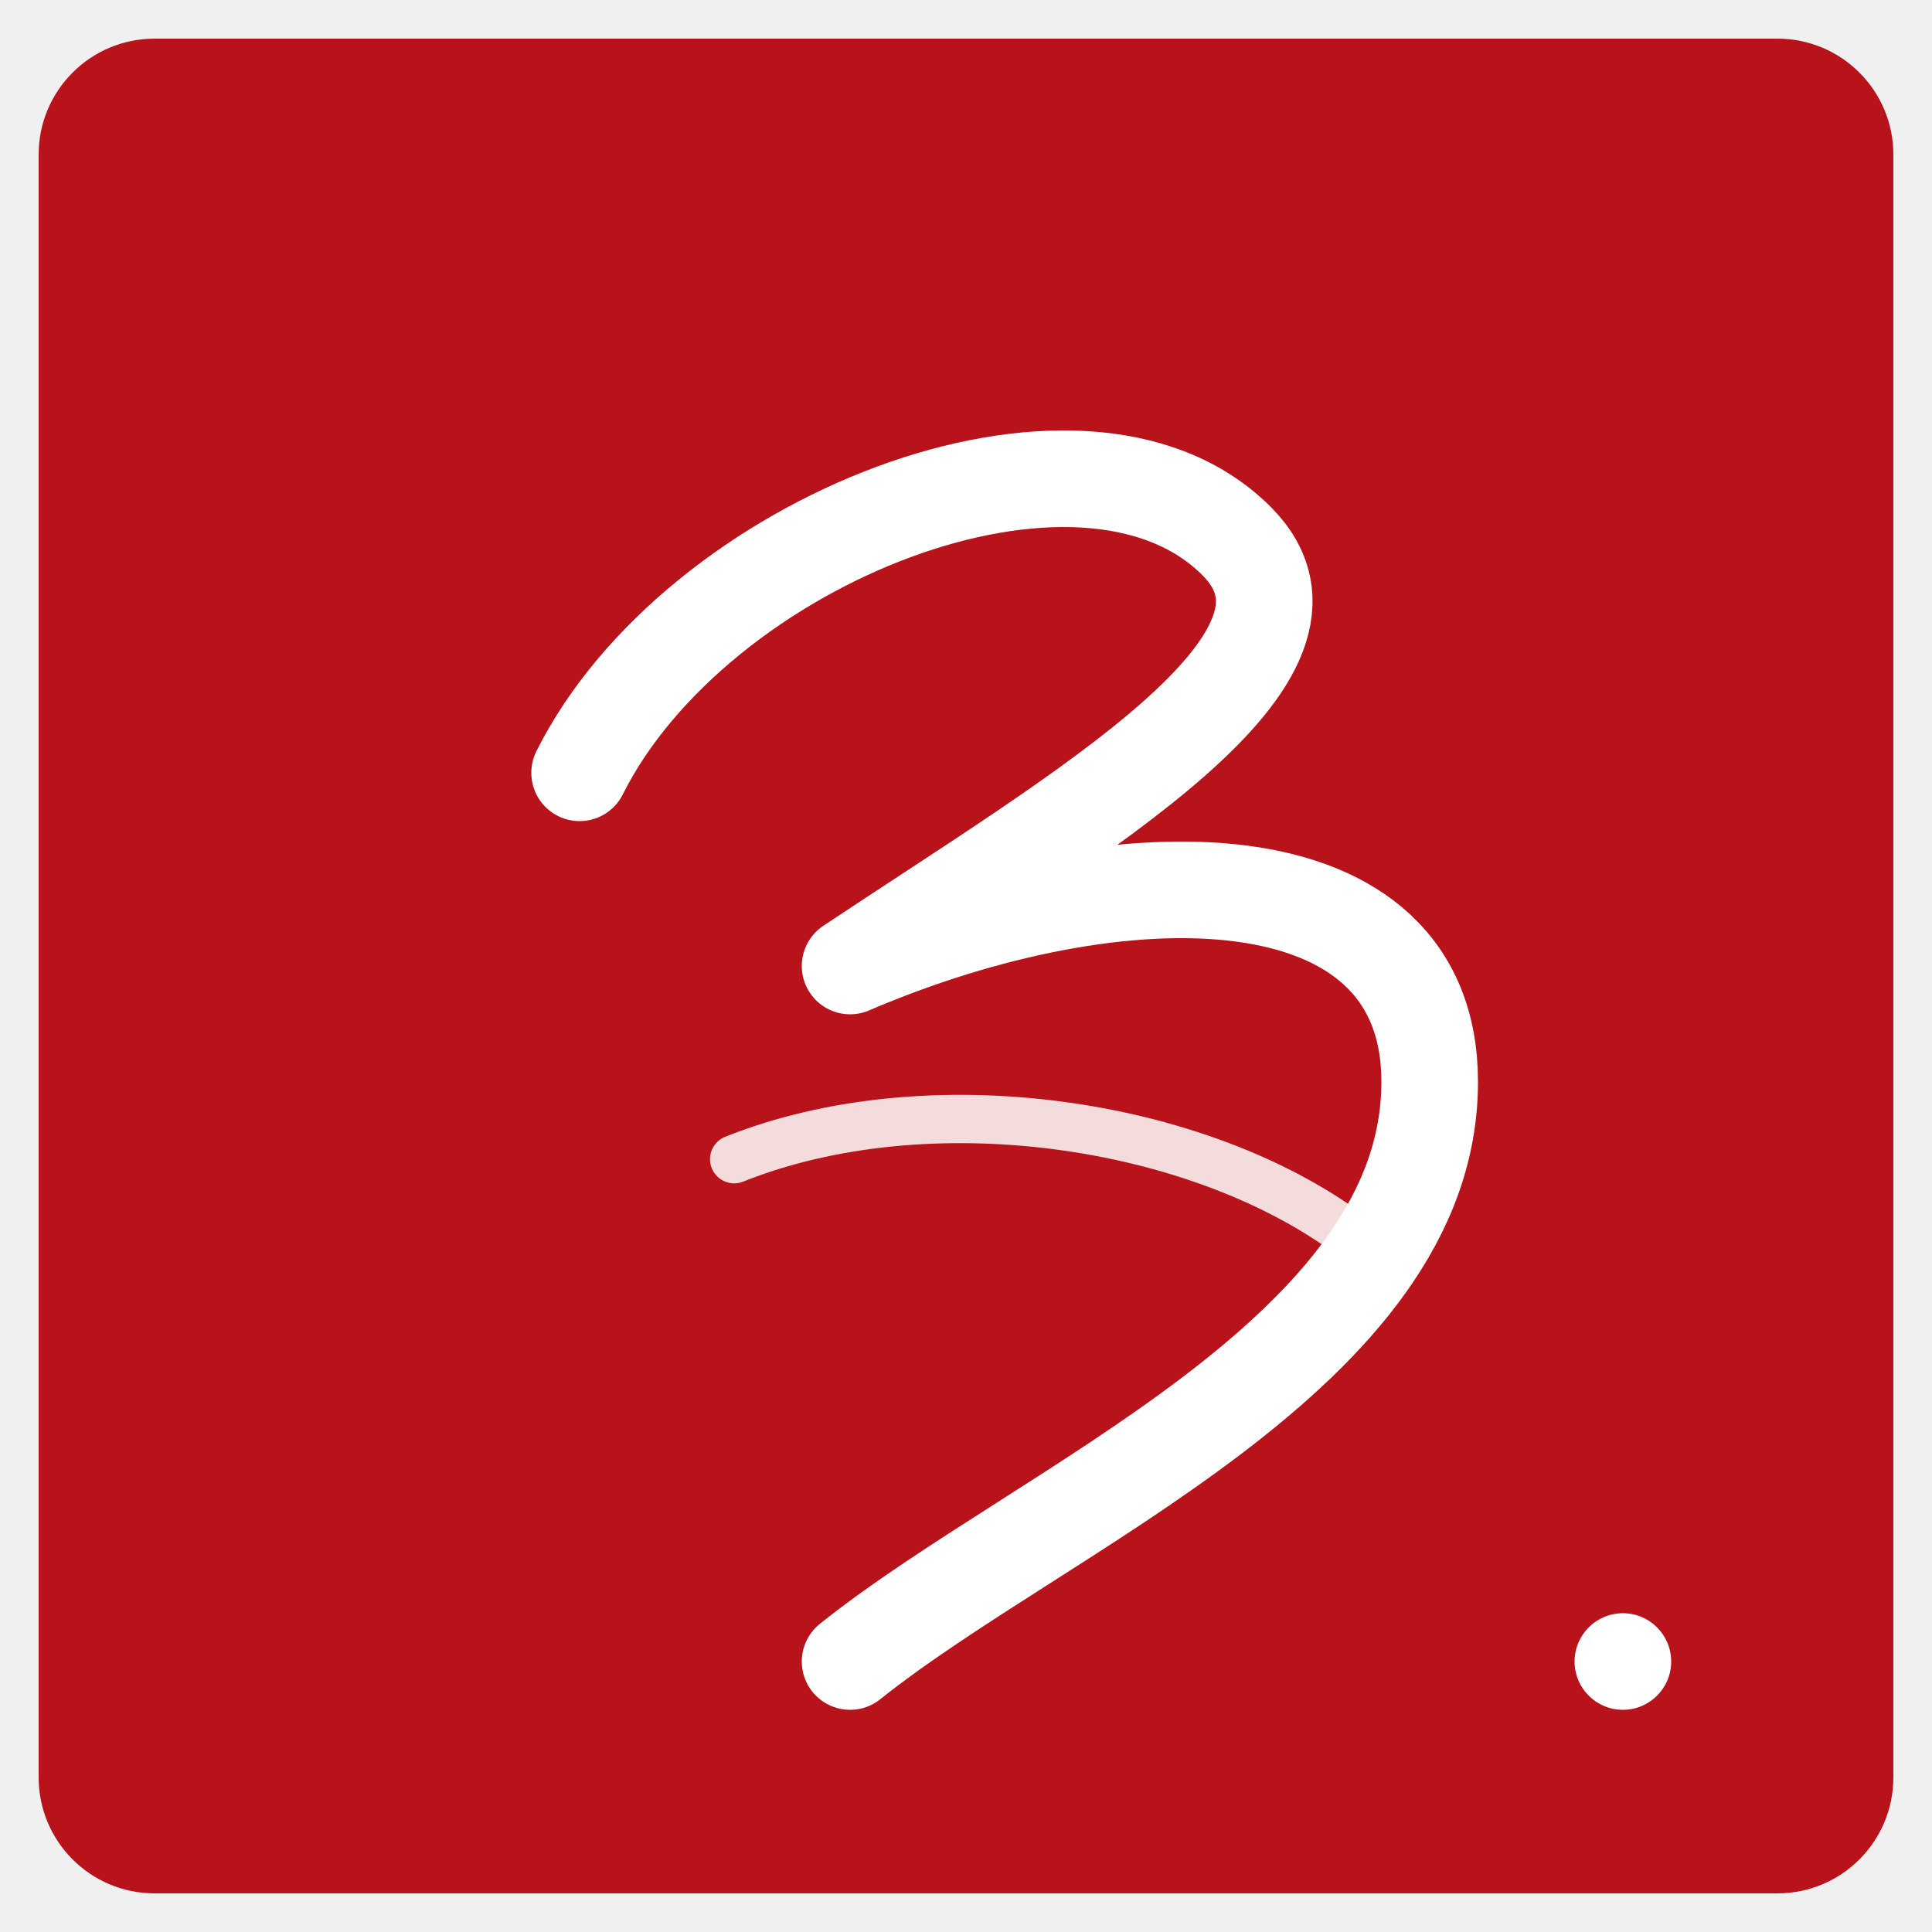
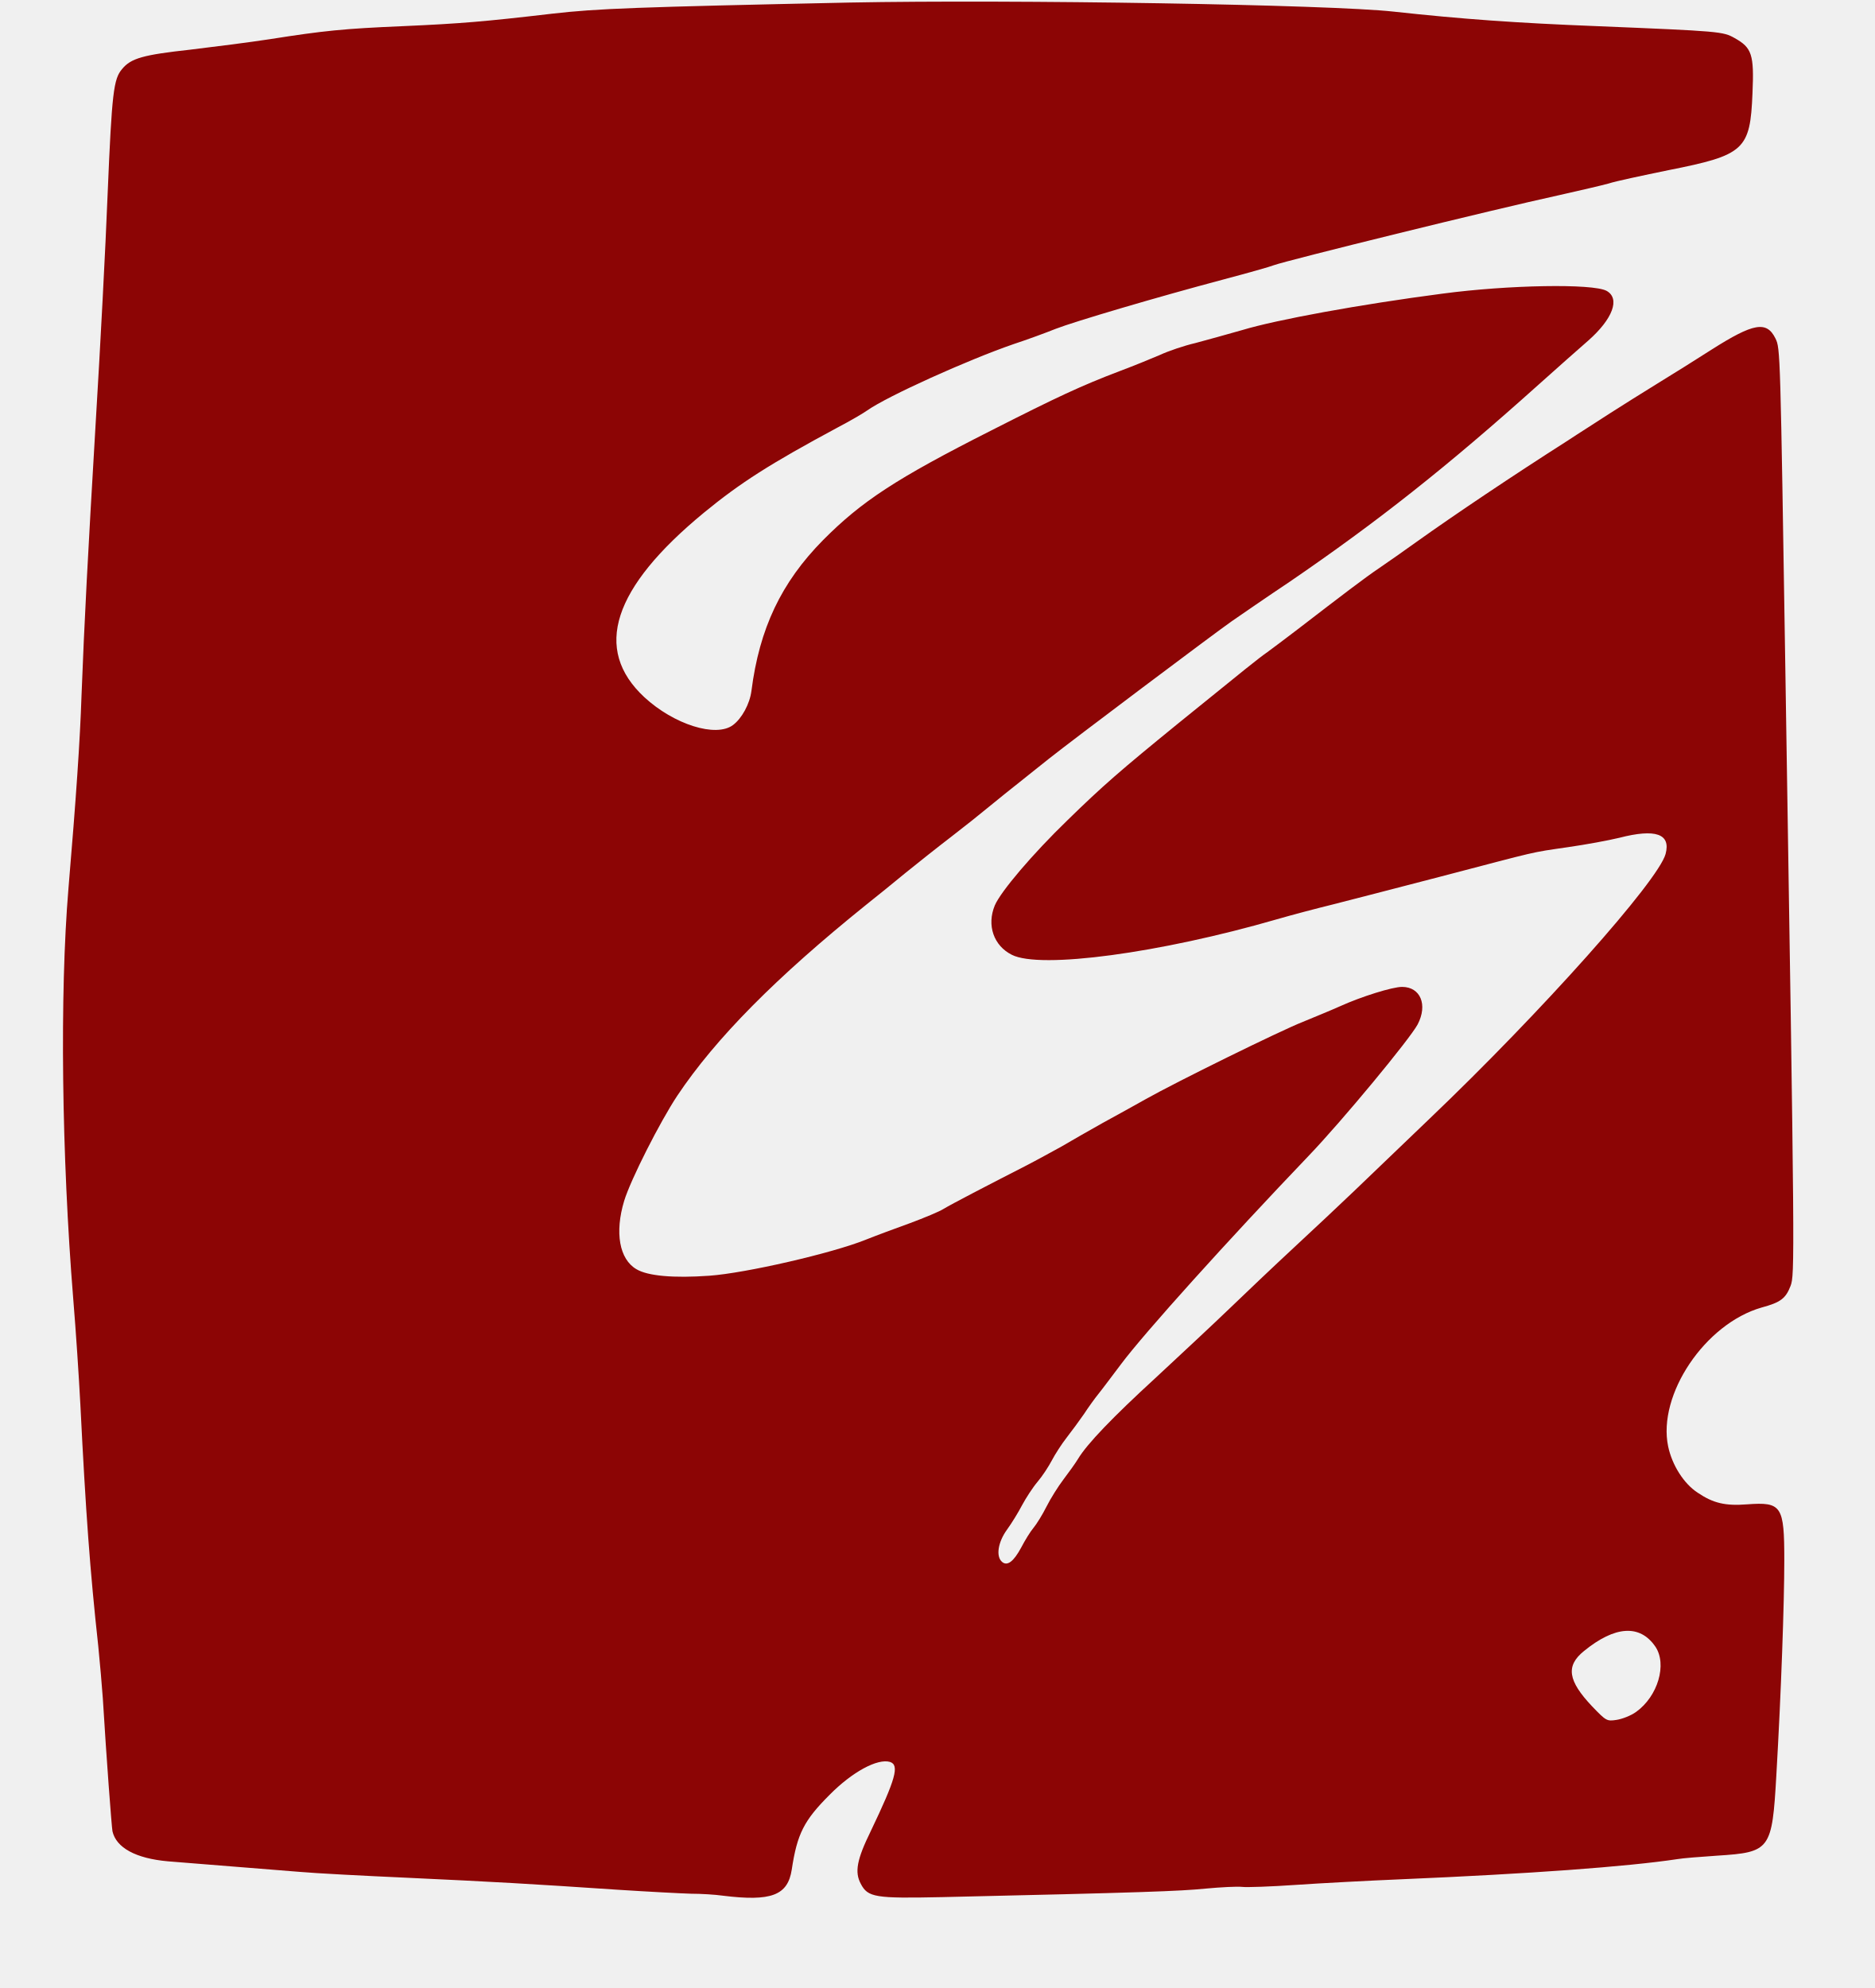
- <svg xmlns="http://www.w3.org/2000/svg" viewBox="0 0 100 100" role="img" aria-label="Logo Ar'Ty Mad">
-   <rect x="2" y="2" width="96" height="96" rx="6" fill="#b8121b" />
-   <path d="M30 40c6-12 26-20 34-12 6 6-8 14-20 22m0 0c14-6 30-6 30 6 0 14-20 22-30 30" fill="none" stroke="#fff" stroke-width="5" stroke-linecap="round" stroke-linejoin="round" />
-   <path d="M38 60c10-4 24-2 32 4" fill="none" stroke="#fff" stroke-width="2.5" stroke-linecap="round" opacity=".85" />
-   <circle cx="84" cy="86" r="2.5" fill="#fff" />
+ <svg xmlns="http://www.w3.org/2000/svg" viewBox="0 0 66 70" role="img" aria-label="Logo Ar'Ty Mad">
+   <path fill="#8c0505" fill-rule="evenodd" d="M25.46 66.75 C25.18 66.71 24.68 66.68 24.33 66.68 C23.99 66.67 22.83 66.61 21.75 66.54 C18.63 66.33 17.39 66.26 14.38 66.12 C12.82 66.05 11.09 65.96 10.54 65.91 C9.07 65.79 6.54 65.59 5.92 65.54 C4.78 65.44 4.09 65.06 3.96 64.48 C3.93 64.31 3.75 61.94 3.62 59.79 C3.59 59.38 3.52 58.55 3.46 57.96 C3.17 55.31 3.02 53.27 2.83 49.46 C2.78 48.50 2.67 46.83 2.58 45.75 C2.17 40.69 2.10 34.99 2.41 31.29 C2.68 28.10 2.82 26.04 2.87 24.50 C2.97 21.89 3.09 19.61 3.37 14.88 C3.53 12.26 3.72 8.64 3.79 6.83 C3.94 3.24 4.00 2.78 4.30 2.43 C4.61 2.05 5.05 1.93 6.69 1.75 C7.52 1.65 8.79 1.49 9.50 1.38 C11.41 1.08 12.09 1.01 14.21 0.92 C16.24 0.83 17.06 0.76 19.46 0.48 C21.04 0.30 22.37 0.25 29.92 0.09 C35.69 -0.02 46.84 0.16 49.08 0.41 C51.46 0.67 53.39 0.81 56.21 0.92 C60.59 1.10 60.67 1.11 61.08 1.34 C61.69 1.68 61.77 1.92 61.71 3.28 C61.63 5.28 61.43 5.46 58.76 5.99 C57.84 6.18 56.89 6.38 56.65 6.46 C56.40 6.53 55.62 6.71 54.91 6.87 C52.57 7.38 45.31 9.17 44.85 9.34 C44.73 9.39 43.95 9.61 43.12 9.83 C40.71 10.47 37.84 11.32 37.17 11.58 C36.82 11.72 36.17 11.96 35.71 12.11 C34.08 12.67 31.25 13.95 30.54 14.45 C30.40 14.55 29.94 14.82 29.50 15.05 C27.10 16.34 26.07 17.00 24.79 18.05 C21.57 20.70 20.87 22.86 22.69 24.55 C23.73 25.51 25.21 25.98 25.81 25.53 C26.12 25.30 26.40 24.79 26.46 24.33 C26.74 22.13 27.51 20.51 28.98 19.02 C30.34 17.65 31.56 16.85 34.88 15.17 C37.24 13.97 38.08 13.58 39.42 13.07 C39.90 12.89 40.54 12.63 40.84 12.50 C41.14 12.36 41.70 12.17 42.09 12.08 C42.47 11.98 43.22 11.77 43.75 11.62 C44.94 11.26 47.88 10.72 50.79 10.34 C53.12 10.03 56.08 9.98 56.57 10.24 C57.06 10.51 56.79 11.23 55.93 11.99 C55.63 12.25 54.84 12.95 54.17 13.55 C50.96 16.43 48.52 18.36 45.42 20.48 C44.61 21.02 43.70 21.65 43.38 21.87 C42.79 22.28 37.76 26.06 36.93 26.72 C35.43 27.91 35.03 28.24 34.71 28.50 C34.52 28.66 33.98 29.09 33.50 29.46 C33.03 29.82 32.30 30.40 31.88 30.74 C31.47 31.08 30.85 31.58 30.51 31.85 C27.33 34.41 25.20 36.56 23.85 38.58 C23.24 39.50 22.21 41.53 21.98 42.28 C21.64 43.40 21.81 44.34 22.41 44.69 C22.81 44.93 23.72 45.01 24.98 44.92 C26.25 44.83 29.30 44.13 30.49 43.65 C30.84 43.51 31.54 43.25 32.04 43.07 C32.55 42.88 33.08 42.66 33.22 42.57 C33.48 42.41 34.79 41.73 36.12 41.05 C36.49 40.86 37.05 40.55 37.38 40.37 C37.70 40.18 38.35 39.81 38.83 39.54 C39.31 39.28 39.99 38.90 40.33 38.71 C41.41 38.10 45.09 36.29 45.88 35.98 C46.29 35.81 46.88 35.57 47.19 35.43 C47.94 35.09 49.03 34.75 49.37 34.75 C50.02 34.75 50.28 35.38 49.92 36.07 C49.65 36.58 47.26 39.47 46.07 40.71 C43.25 43.66 40.29 46.94 39.47 48.04 C39.16 48.45 38.81 48.92 38.68 49.08 C38.55 49.24 38.32 49.56 38.17 49.79 C38.01 50.02 37.74 50.39 37.56 50.62 C37.38 50.85 37.15 51.21 37.04 51.42 C36.93 51.63 36.71 51.97 36.54 52.17 C36.37 52.37 36.13 52.74 35.99 53.00 C35.86 53.25 35.62 53.64 35.46 53.86 C35.14 54.30 35.06 54.81 35.29 55.00 C35.47 55.15 35.69 54.99 35.96 54.49 C36.09 54.24 36.28 53.93 36.39 53.80 C36.50 53.67 36.71 53.33 36.85 53.05 C36.99 52.77 37.26 52.34 37.45 52.09 C37.64 51.84 37.87 51.52 37.96 51.37 C38.28 50.84 39.16 49.92 40.72 48.49 C41.58 47.69 42.74 46.61 43.29 46.08 C43.84 45.55 44.85 44.59 45.54 43.95 C46.23 43.31 47.19 42.41 47.67 41.95 C48.15 41.49 49.35 40.34 50.34 39.39 C54.29 35.62 58.39 31.02 58.65 30.07 C58.84 29.36 58.30 29.17 57.02 29.50 C56.65 29.59 55.84 29.74 55.21 29.83 C53.84 30.03 54.27 29.94 50.75 30.86 C49.17 31.27 47.44 31.72 46.92 31.85 C46.39 31.98 45.51 32.21 44.96 32.37 C40.85 33.56 36.63 34.13 35.63 33.62 C34.99 33.30 34.74 32.58 35.03 31.88 C35.24 31.39 36.35 30.08 37.59 28.88 C38.84 27.66 39.44 27.14 41.49 25.47 C43.92 23.50 44.29 23.20 44.63 22.96 C44.82 22.82 45.29 22.47 45.68 22.17 C47.28 20.94 48.05 20.35 48.57 20.00 C48.88 19.79 49.46 19.38 49.88 19.08 C51.21 18.13 53.25 16.76 55.21 15.51 C55.57 15.27 56.24 14.85 56.68 14.56 C57.12 14.28 57.88 13.80 58.37 13.50 C58.86 13.20 59.71 12.67 60.27 12.31 C61.75 11.37 62.21 11.29 62.52 11.92 C62.69 12.27 62.69 12.31 62.87 23.75 C63.20 44.54 63.20 44.88 63.05 45.28 C62.88 45.72 62.70 45.86 62.03 46.04 C60.04 46.61 58.36 49.11 58.74 50.93 C58.88 51.59 59.29 52.24 59.78 52.56 C60.33 52.93 60.75 53.03 61.52 52.97 C62.74 52.88 62.83 53.02 62.83 54.94 C62.83 56.44 62.72 59.58 62.55 62.51 C62.40 65.14 62.34 65.22 60.47 65.34 C59.87 65.38 59.24 65.43 59.08 65.46 C57.29 65.73 53.84 65.98 49.38 66.17 C48.18 66.22 46.50 66.31 45.62 66.37 C44.75 66.43 43.90 66.46 43.74 66.44 C43.57 66.42 42.99 66.45 42.45 66.50 C41.56 66.59 40.23 66.64 33.17 66.80 C30.81 66.85 30.56 66.81 30.31 66.33 C30.09 65.92 30.17 65.48 30.66 64.48 C31.54 62.64 31.68 62.15 31.34 62.04 C30.90 61.91 30.01 62.39 29.21 63.20 C28.31 64.10 28.07 64.57 27.88 65.83 C27.74 66.74 27.16 66.96 25.46 66.75 Z M57.61 60.28 C58.38 59.73 58.71 58.60 58.29 57.98 C57.75 57.19 56.87 57.24 55.77 58.14 C55.13 58.66 55.21 59.18 56.06 60.08 C56.56 60.60 56.58 60.61 56.92 60.56 C57.12 60.53 57.43 60.41 57.61 60.28 Z" />
</svg>
